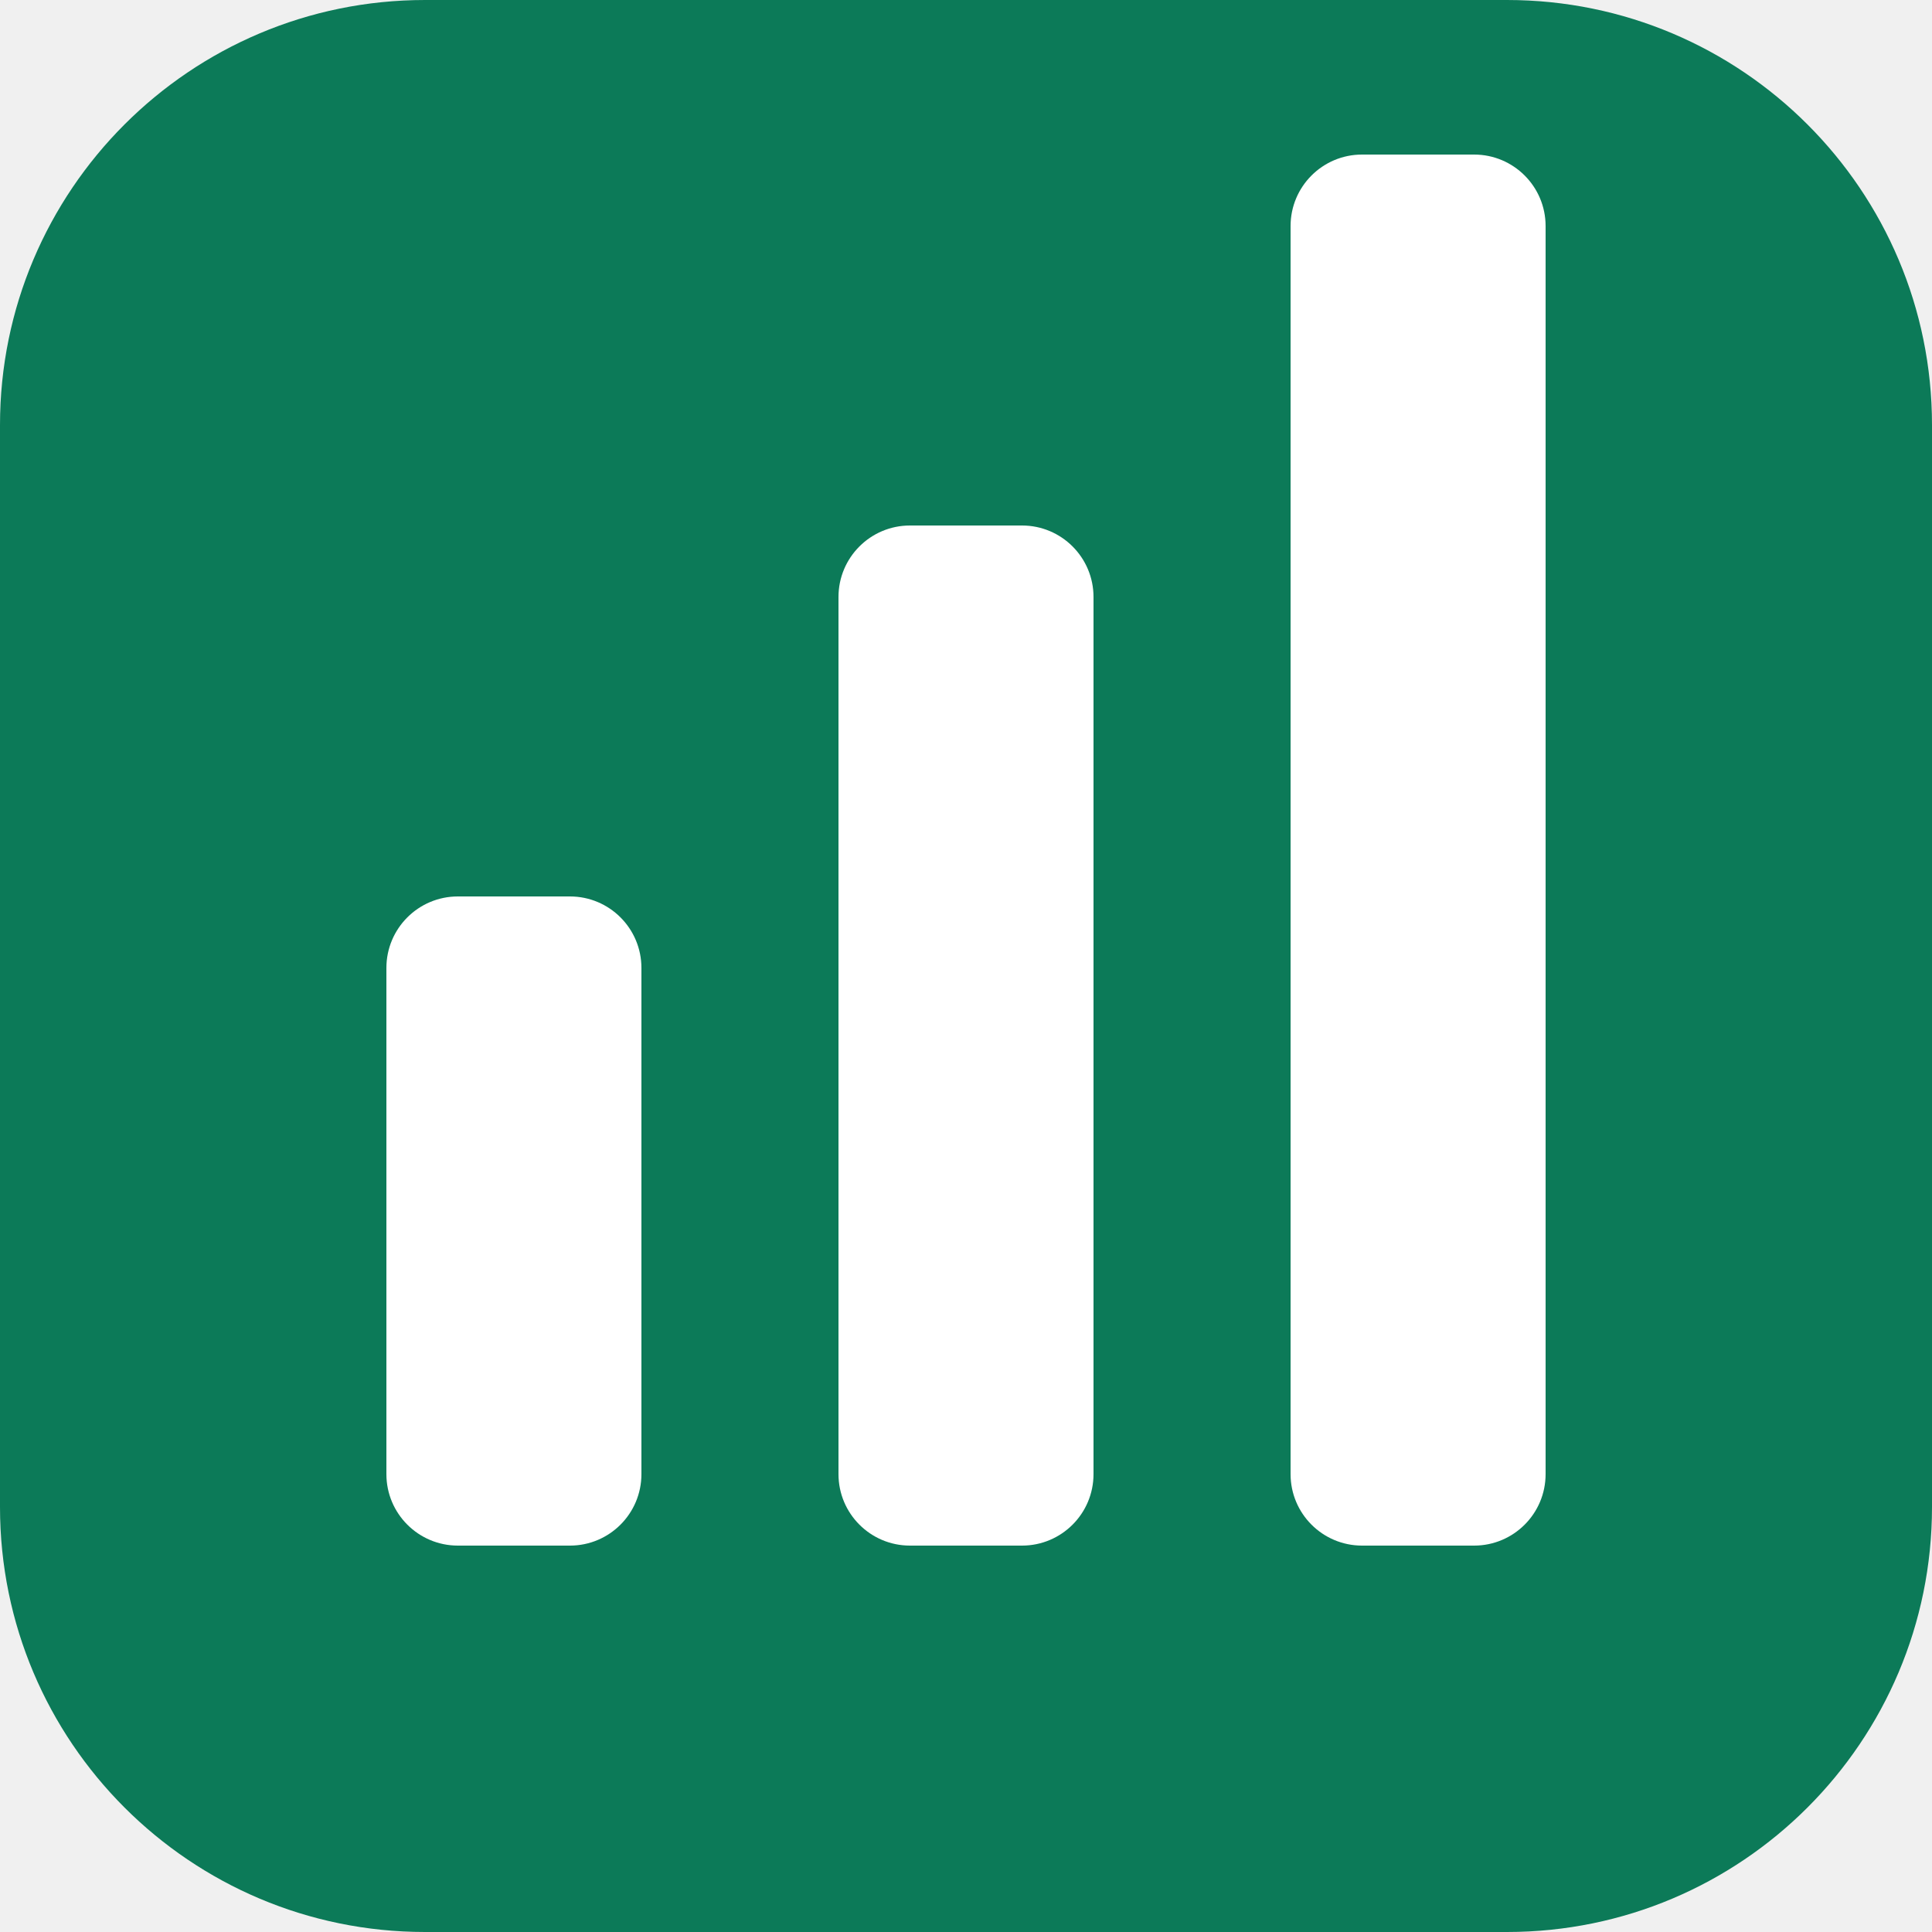
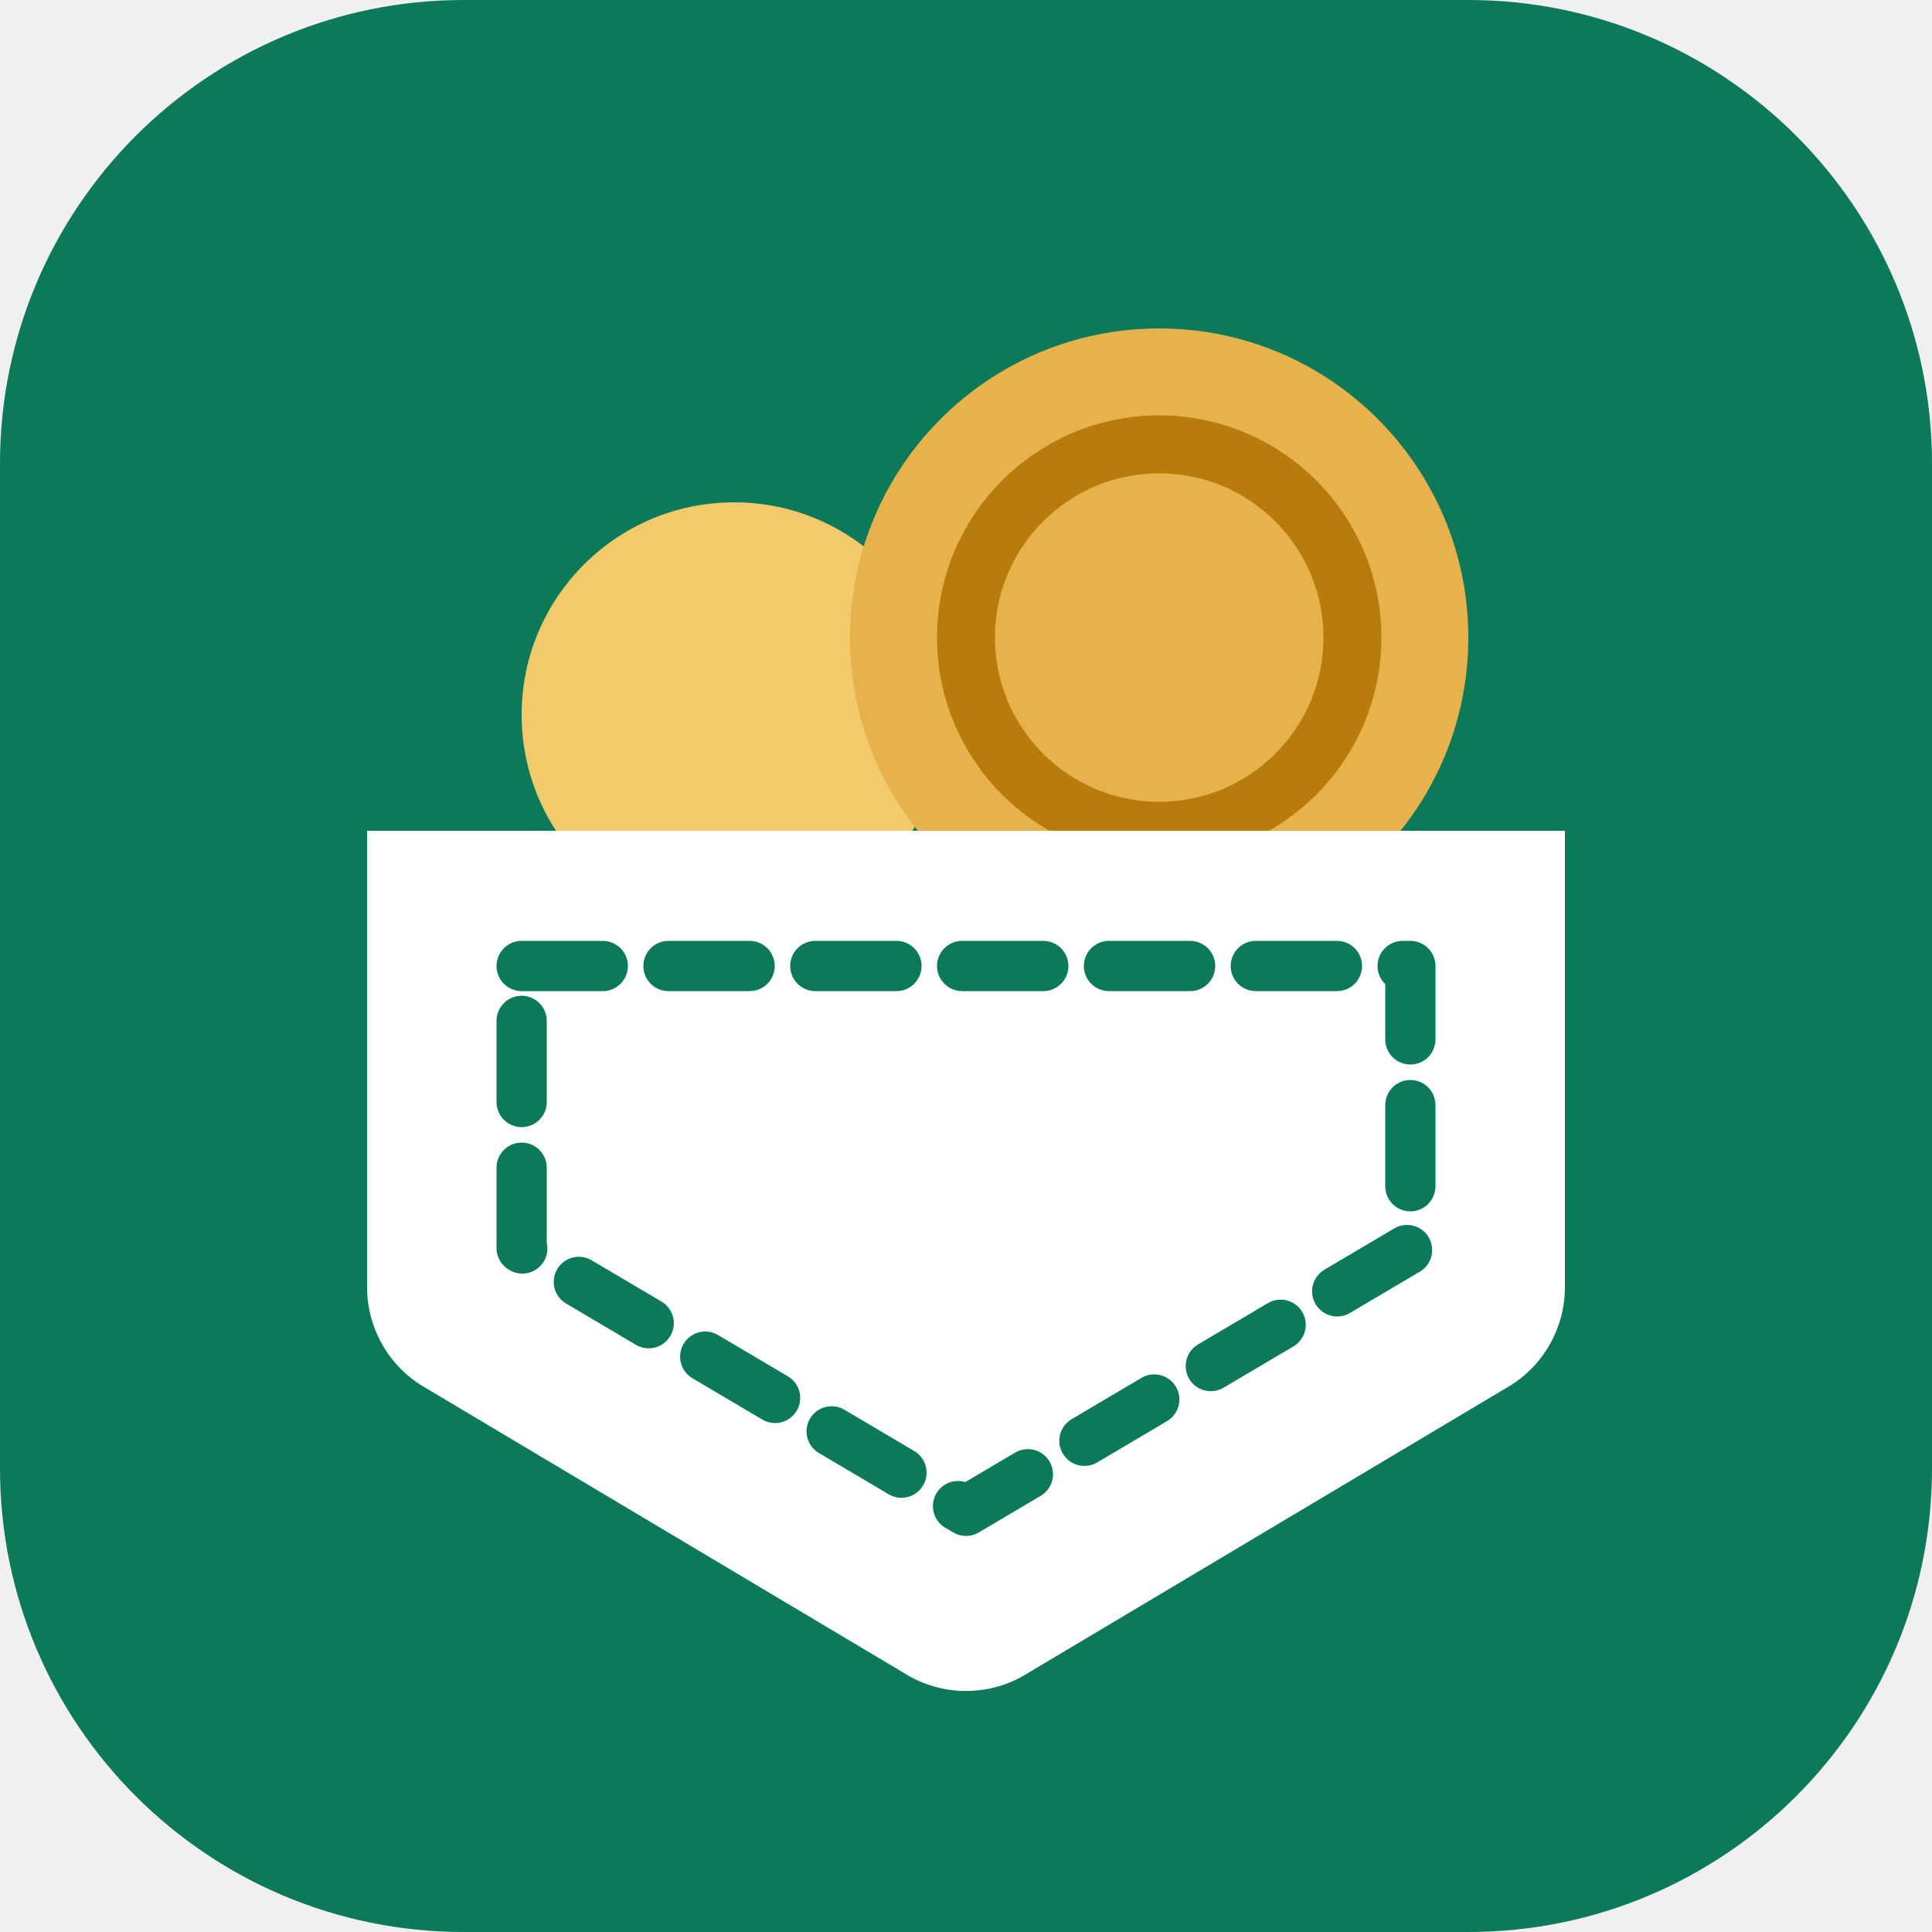
<svg xmlns="http://www.w3.org/2000/svg" viewBox="0 0 100 100">
-   <rect width="100" height="100" rx="22" fill="#0C7A58" />
-   <g fill="#fff">
-     <rect x="20" y="46.4" width="13.2" height="33.6" rx="3.7" />
-     <rect x="43.4" y="27.2" width="13.2" height="52.8" rx="3.7" />
-     <rect x="66.8" y="8" width="13.2" height="72" rx="3.7" transform="translate(0 0)" />
-   </g>
+   <rect width="100" height="100" rx="24" fill="#0C7A58" />
+   <circle cx="38" cy="37" r="11" fill="#F2C96B" />
+   <circle cx="60" cy="33" r="16" fill="#E7B24C" />
+   <circle cx="60" cy="33" r="10" fill="none" stroke="#B87C0C" stroke-width="3" />
+   <path d="M19 43h62v23.6a6 6 0 0 1-2.8 5.1L53.2 86.6a6 6 0 0 1-6.4 0L21.8 71.7A6 6 0 0 1 19 66.6z" fill="#FFFFFF" />
+   <path d="M27 50h46v14.6L50 78.2 27 64.6z" fill="none" stroke="#0C7A58" stroke-width="2.6" stroke-dasharray="4.2 3.4" stroke-linecap="round" stroke-linejoin="round" />
</svg>
